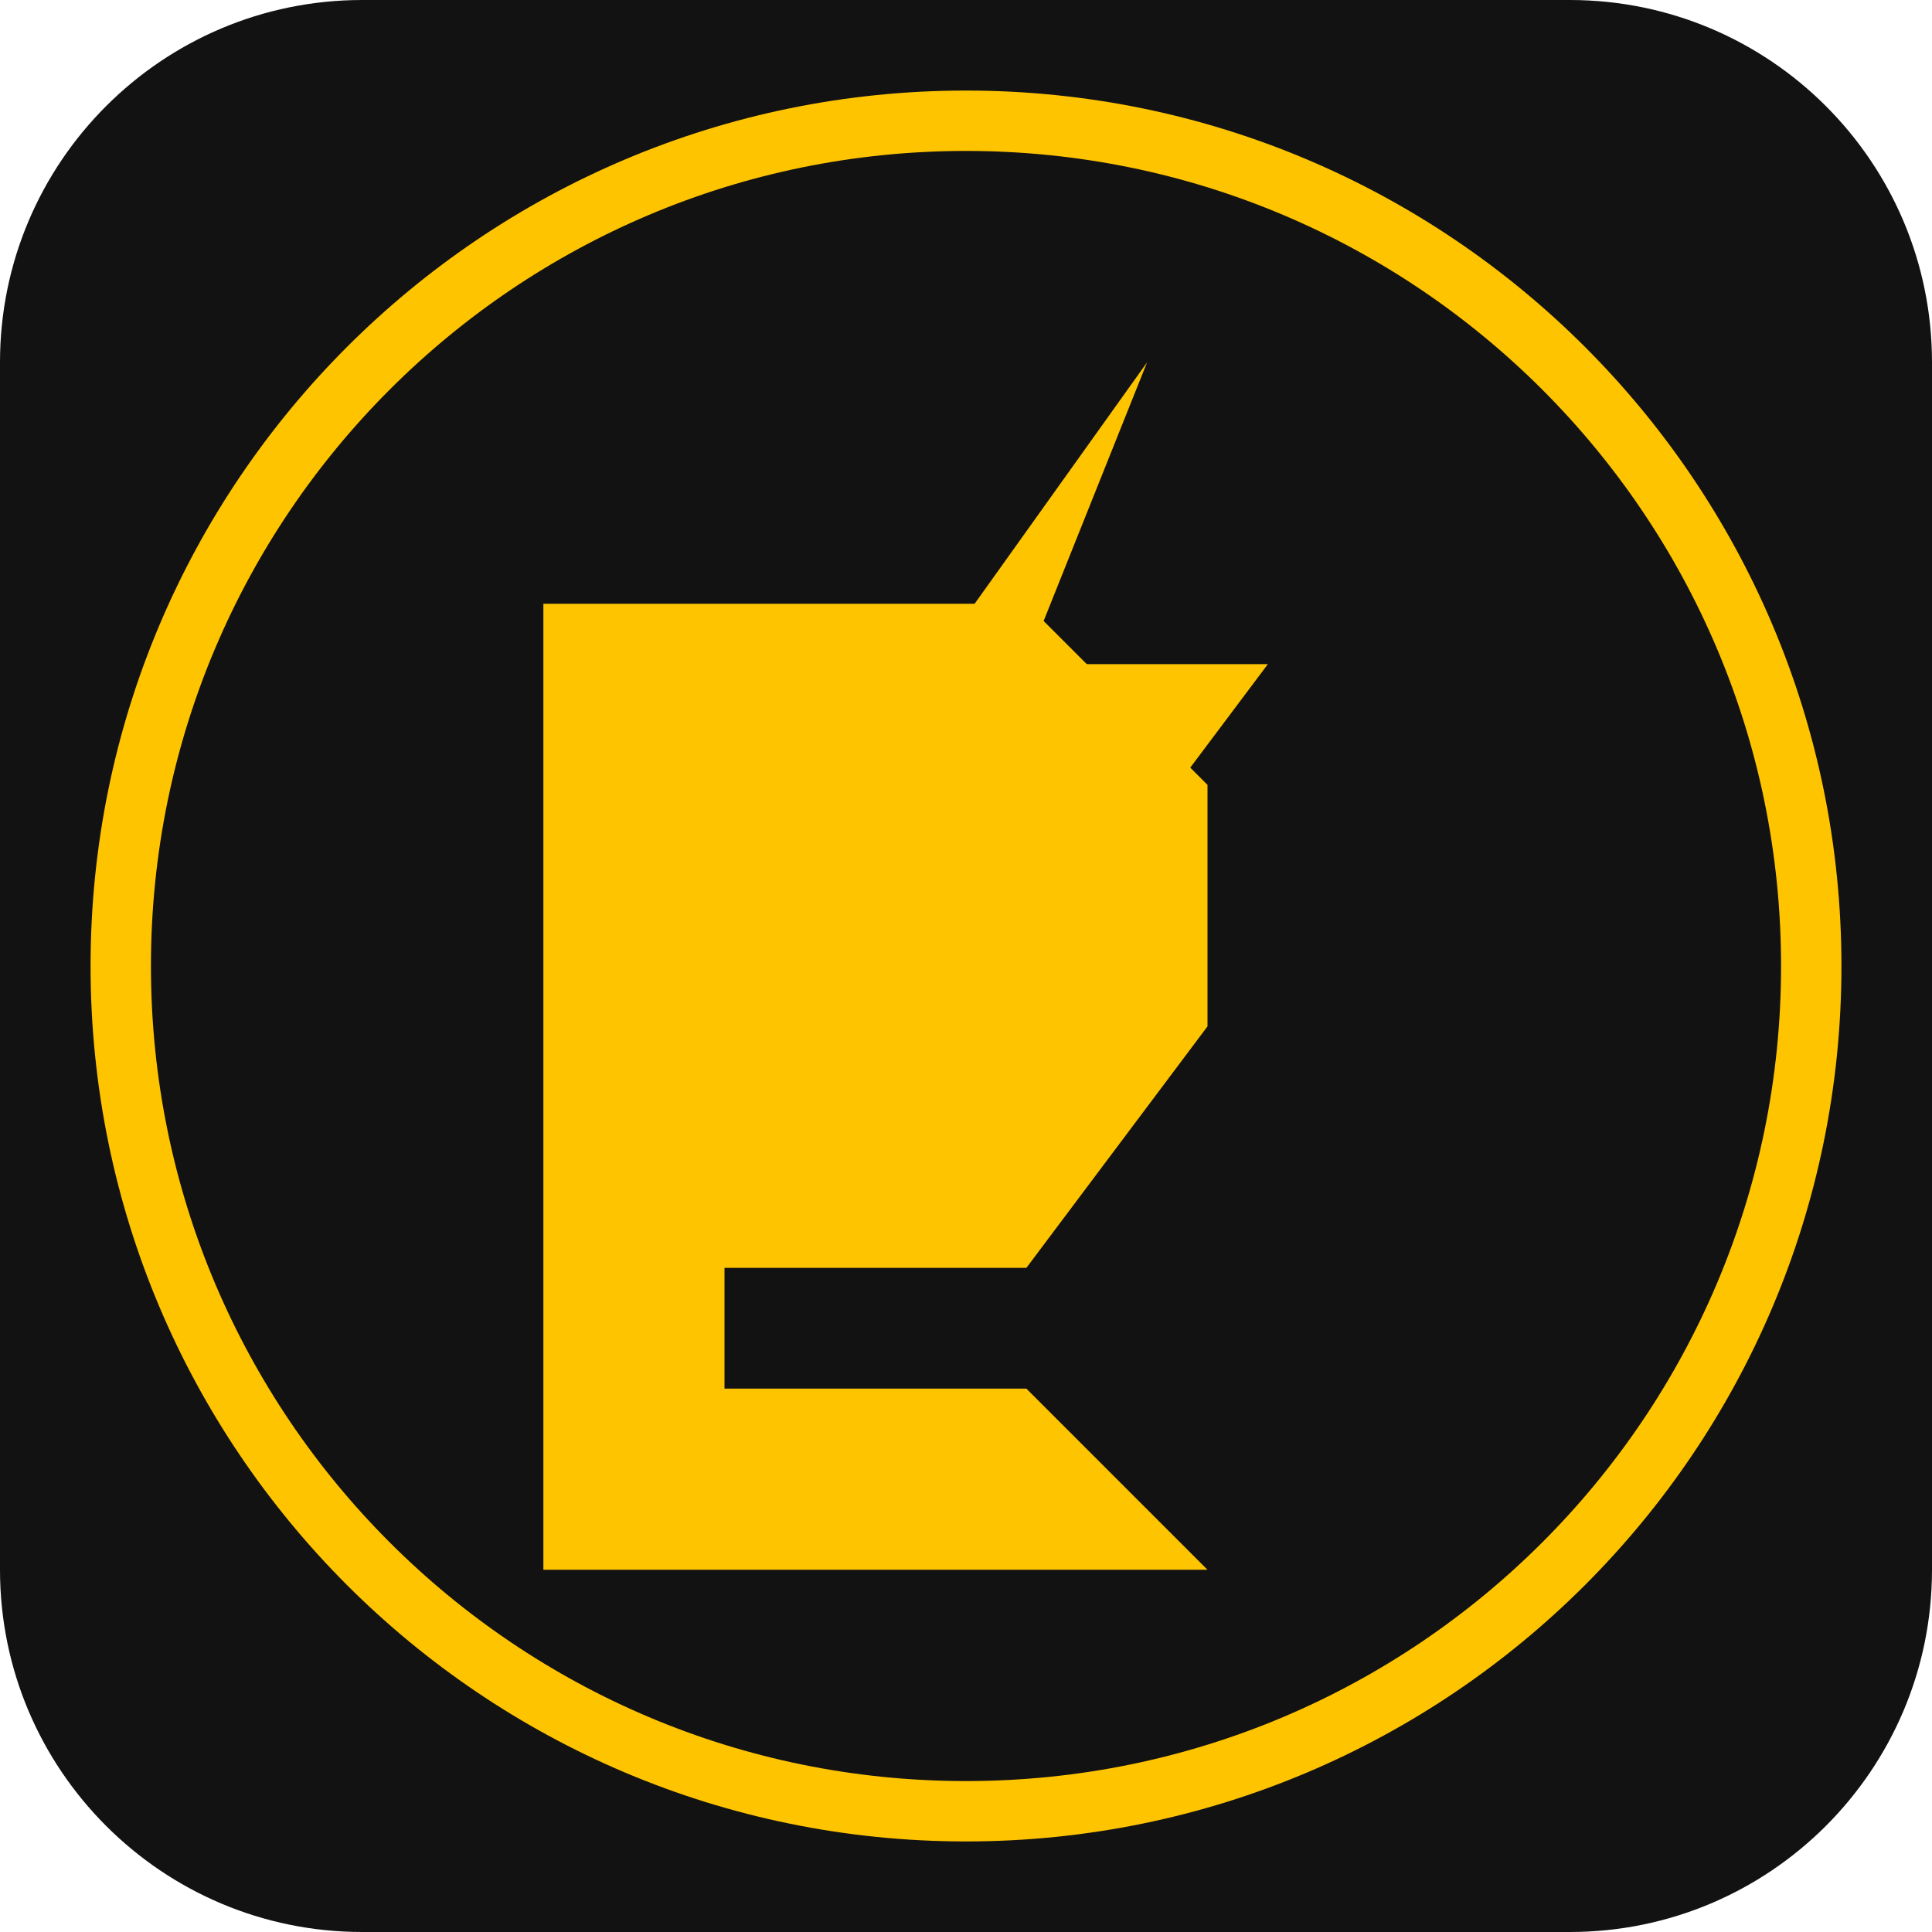
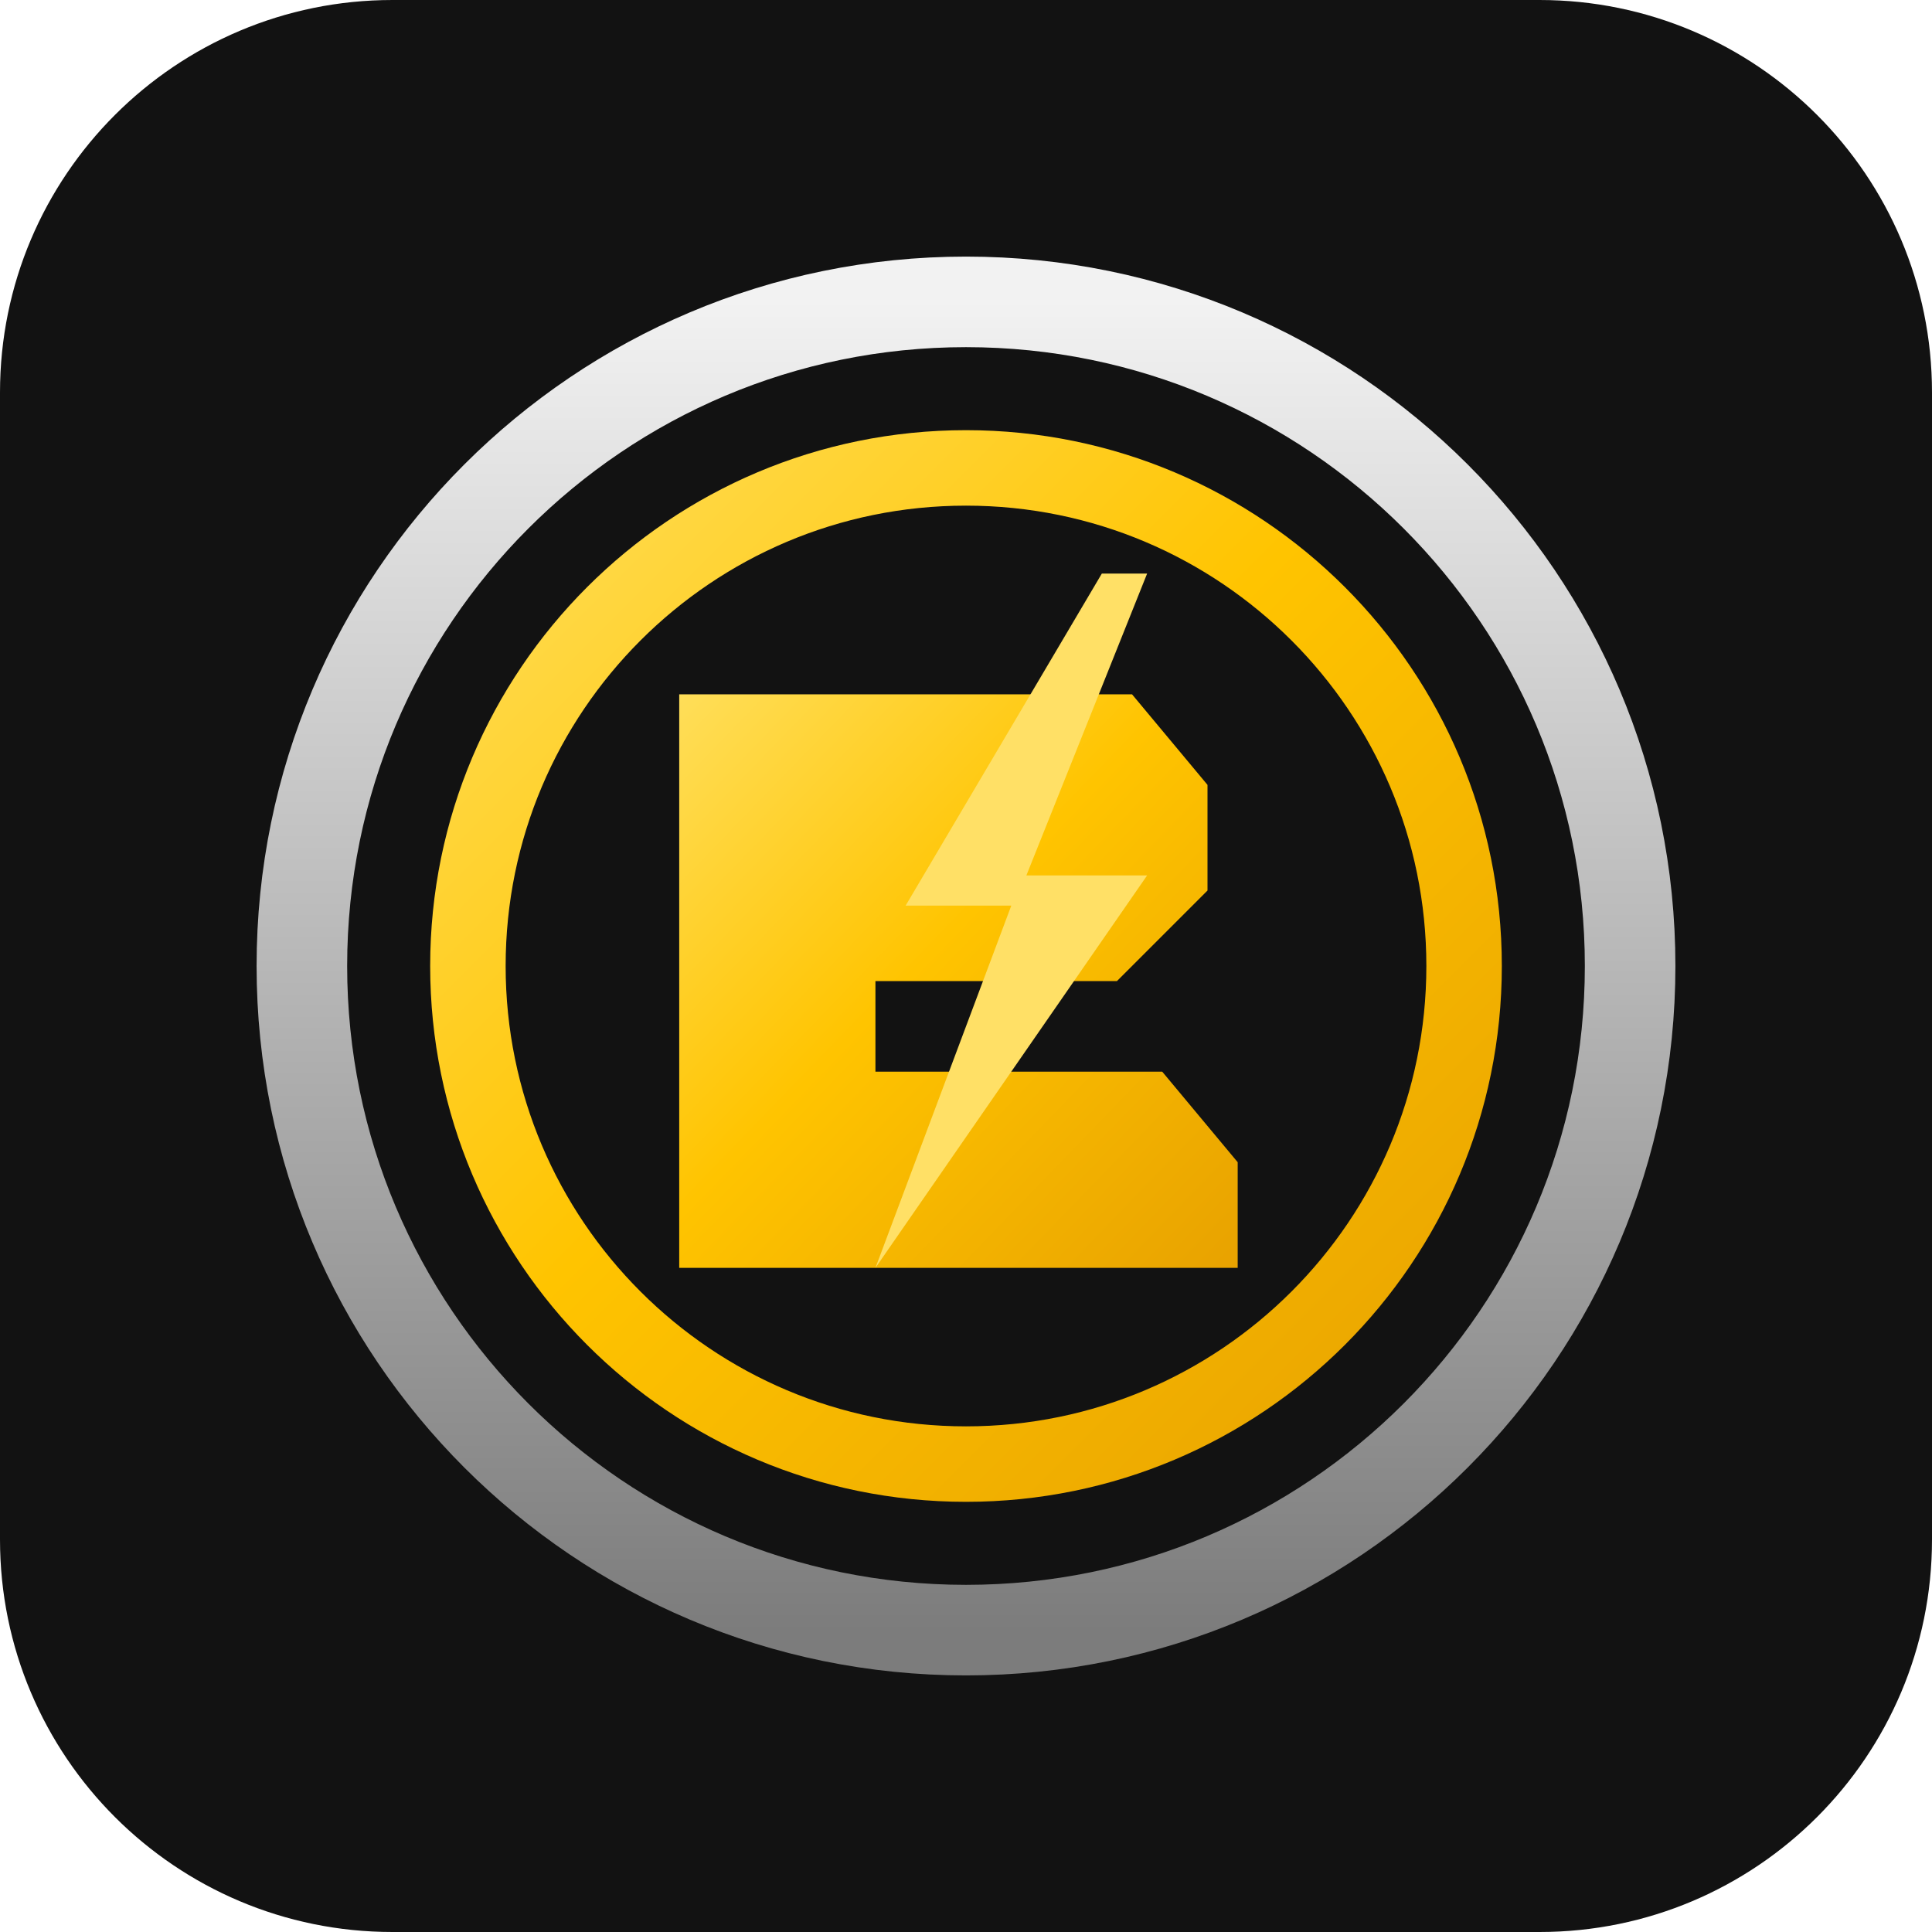
- <svg xmlns="http://www.w3.org/2000/svg" width="32" height="32" viewBox="0 0 32 32" fill="none">
-   <rect width="32" height="32" rx="6" fill="#121212" />
-   <circle cx="16" cy="16" r="14" fill="#121212" stroke="#FFC400" stroke-width="1" />
-   <path d="M9 22V10H17L20 13V17L17 21H12V23H17L20 26H9V22Z" fill="#FFC400" />
-   <path d="M19 6L14 13H17L15 19L21 11H17L19 6Z" fill="#FFC400" />
+ <svg xmlns="http://www.w3.org/2000/svg" width="64" height="64" viewBox="0 0 128 128" fill="none">
+   <defs>
+     <linearGradient id="g" x1="0%" y1="0%" x2="100%" y2="100%">
+       <stop offset="0%" stop-color="#FFDE59" />
+       <stop offset="45%" stop-color="#FFC400" />
+       <stop offset="100%" stop-color="#E8A200" />
+     </linearGradient>
+     <linearGradient id="s" x1="0%" y1="0%" x2="0%" y2="100%">
+       <stop offset="0%" stop-color="#F2F2F2" />
+       <stop offset="100%" stop-color="#7C7C7C" />
+     </linearGradient>
+   </defs>
+   <rect width="128" height="128" rx="26" fill="#121212" />
+   <g transform="translate(64 64)">
+     <circle r="44" fill="none" stroke="url(#s)" stroke-width="6" />
+     <circle r="33" fill="none" stroke="url(#g)" stroke-width="5" />
+     <path d="M-19 -18 H11 L16 -12 V-5 L10 1 H-6 V7 H13 L18 13 V20 H-19 V-18 Z" fill="url(#g)" />
+     <path d="M9 -26 L-4 -4 H3 L-6 20 L12 -6 H4 L12 -26 Z" fill="#FFE066" />
+   </g>
</svg>
